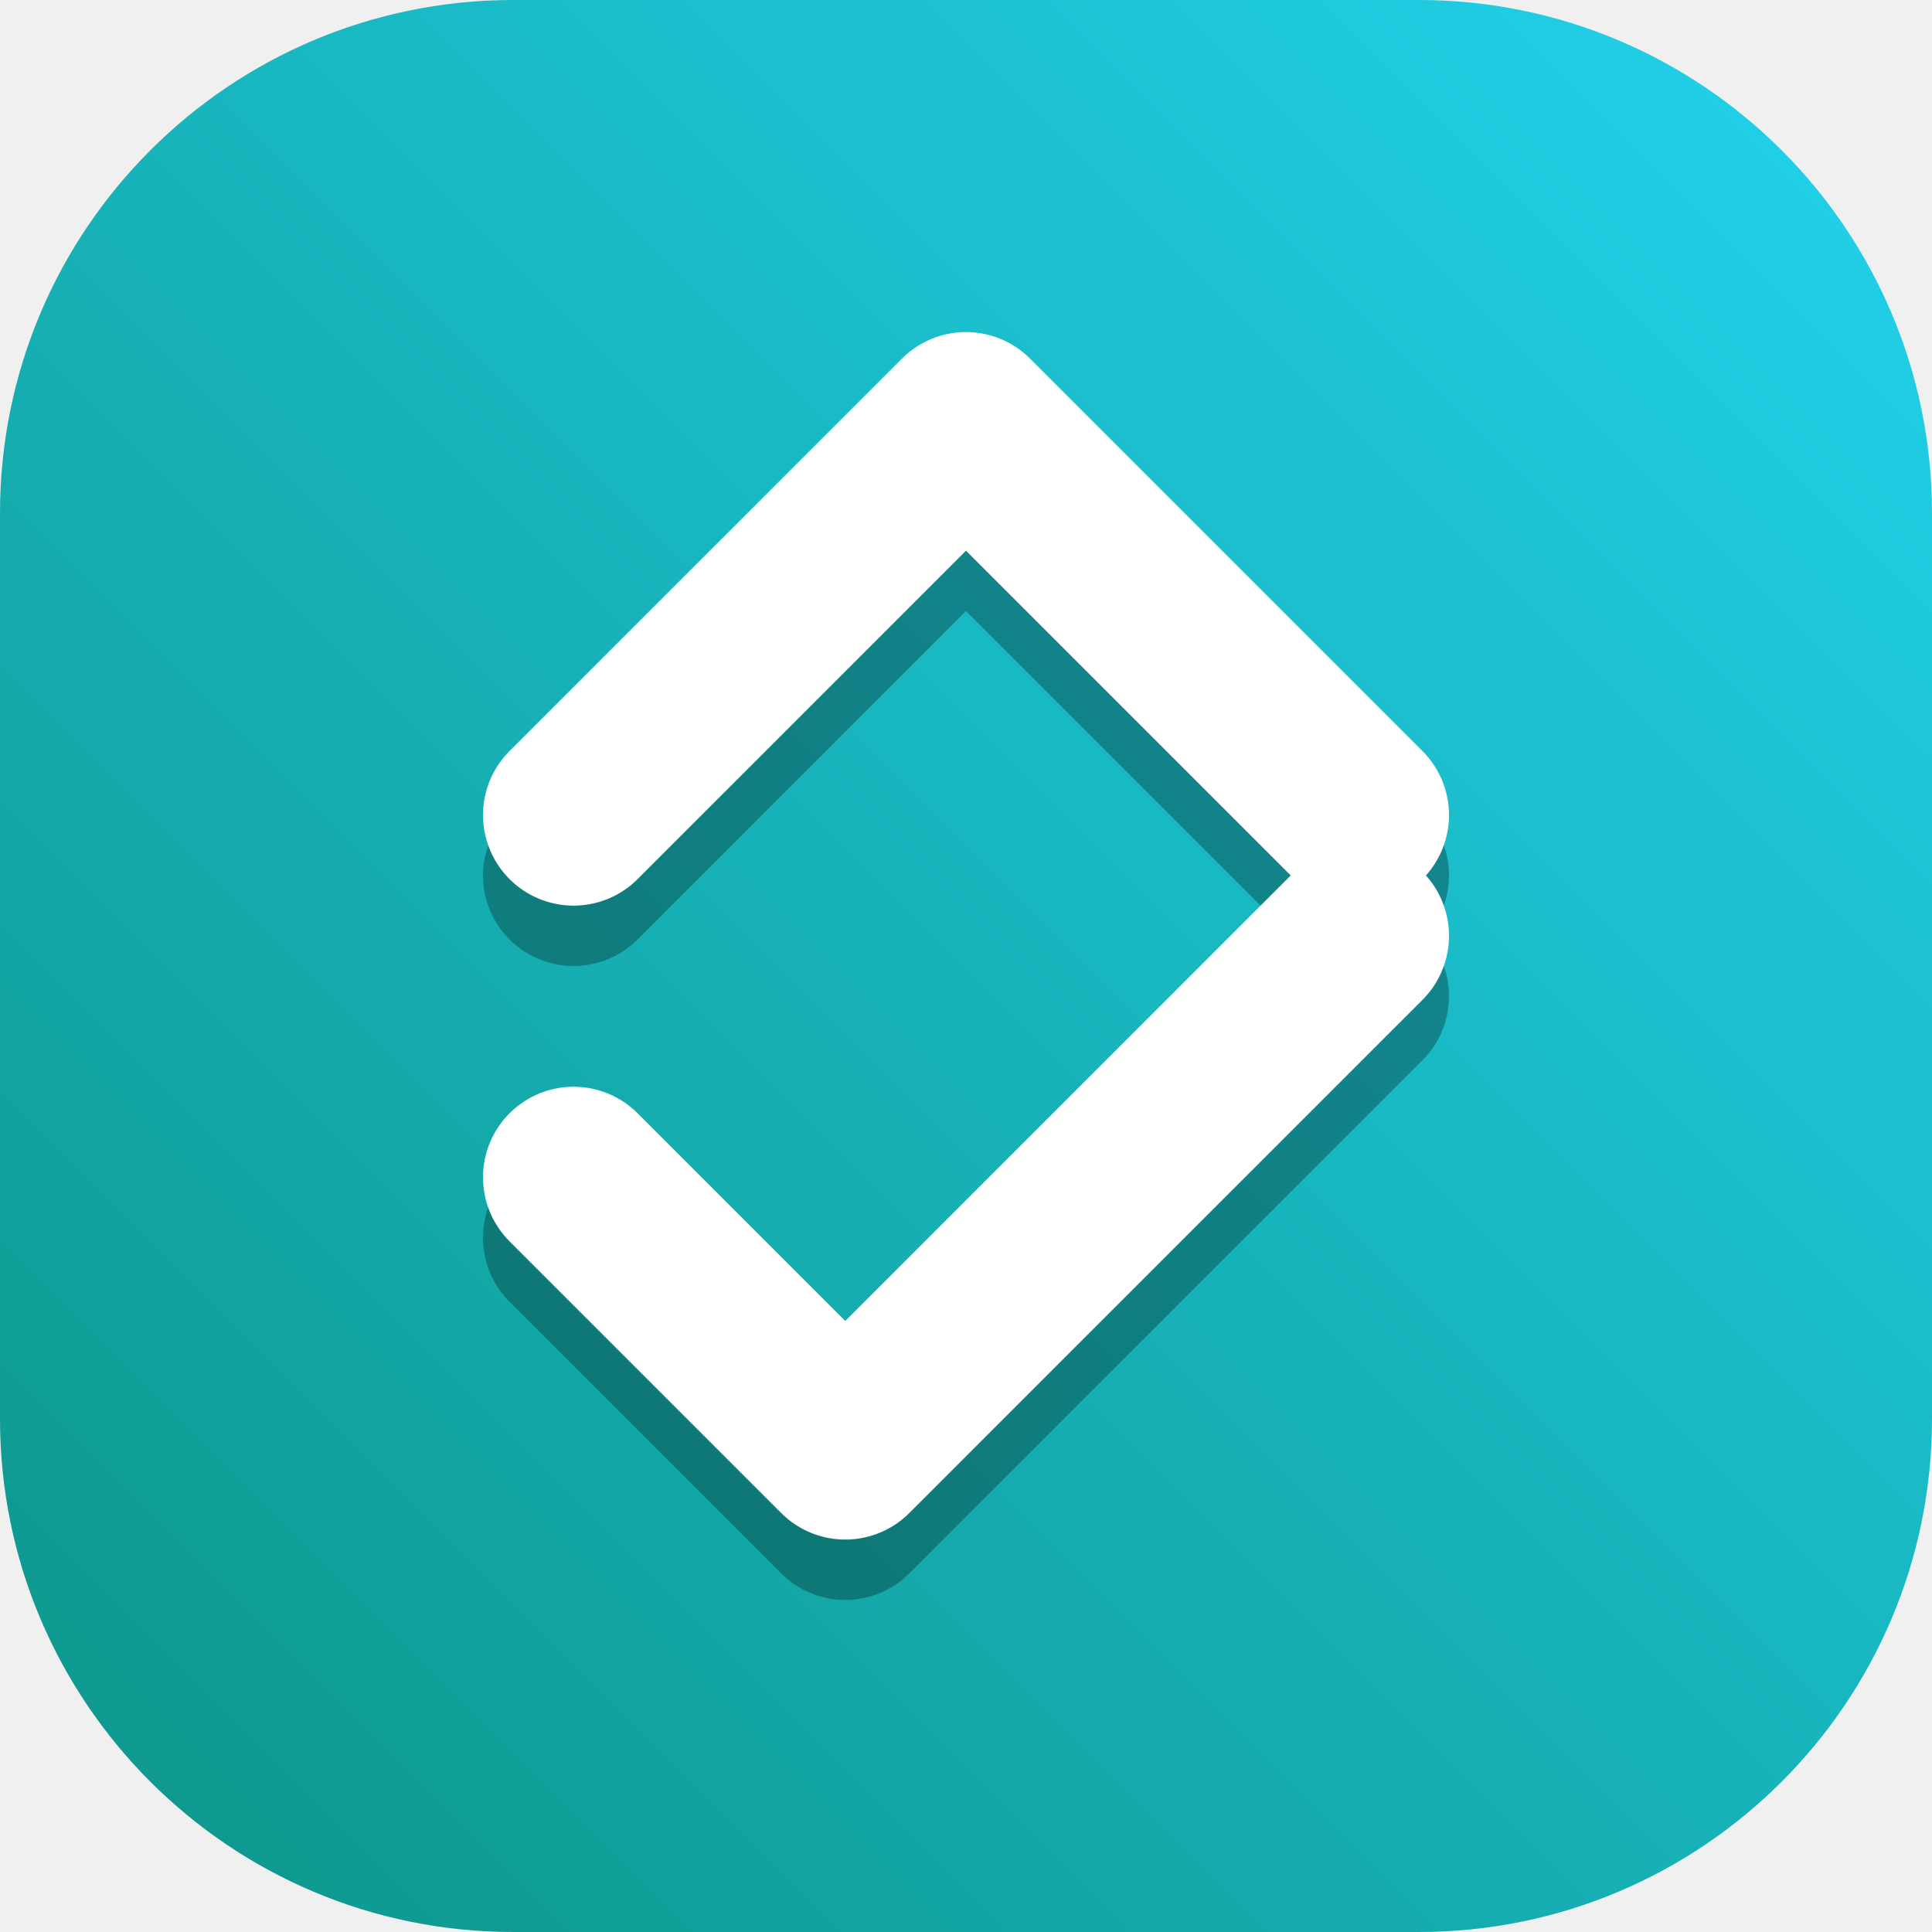
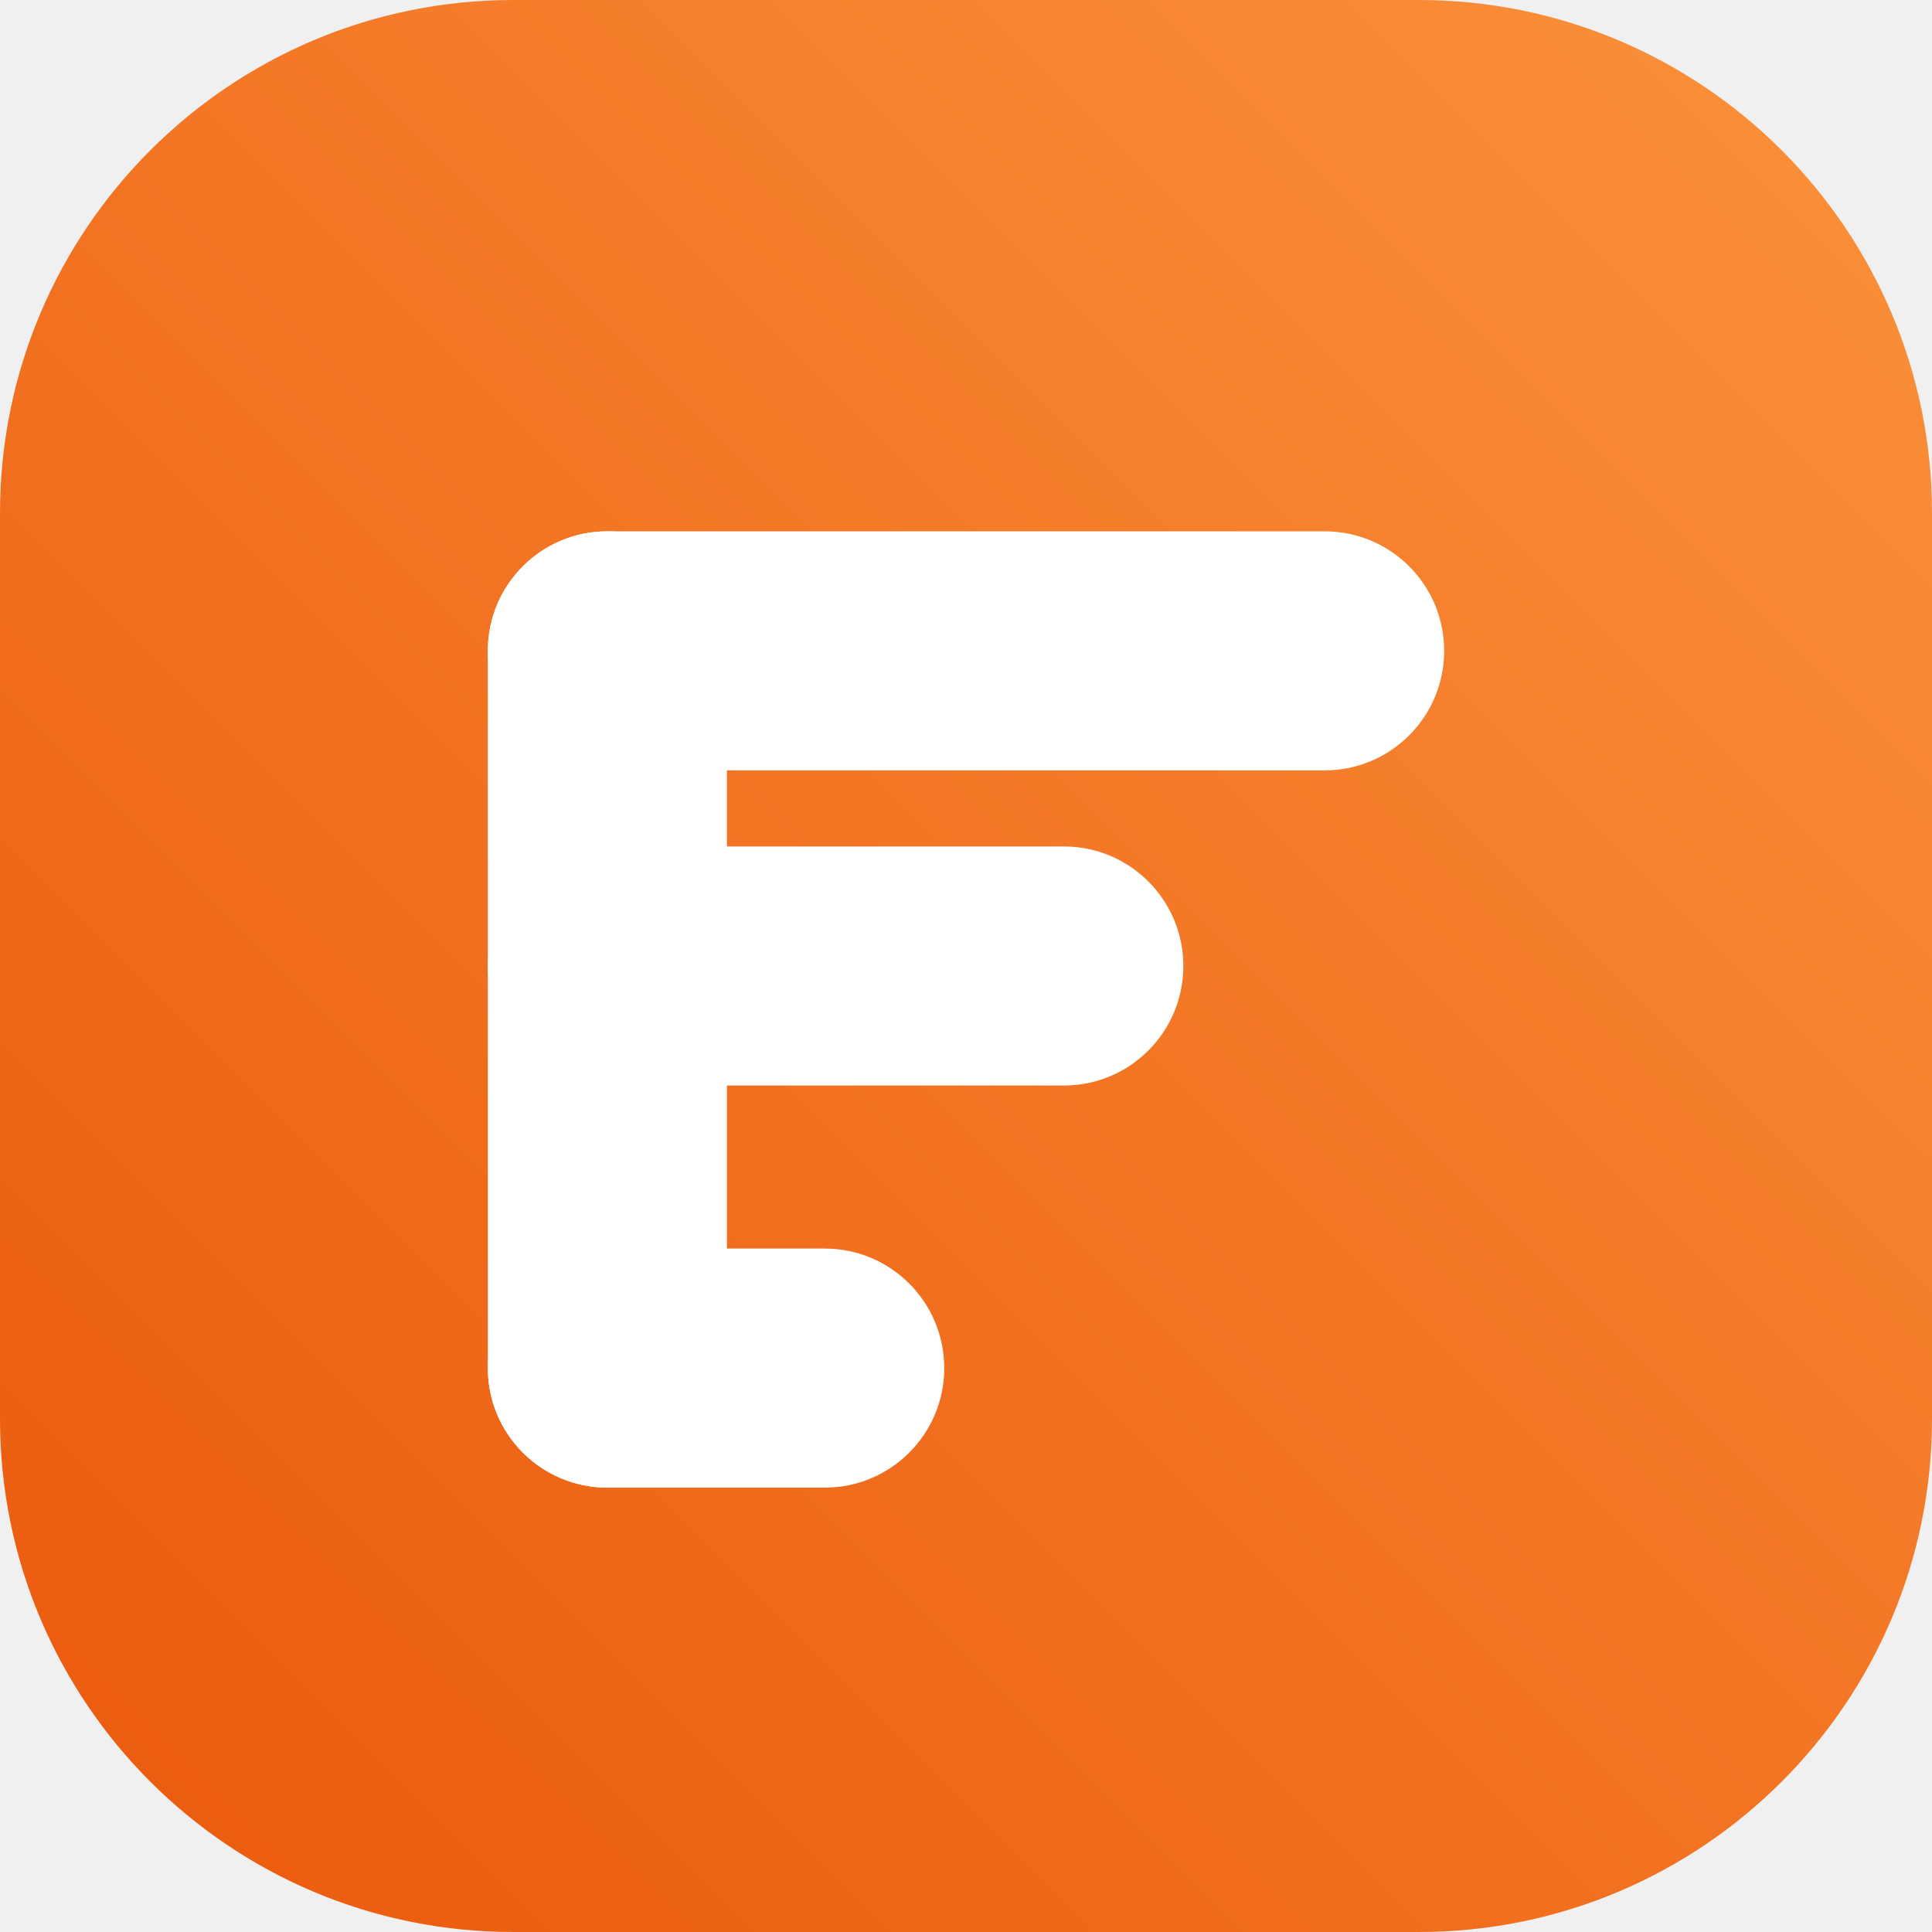
<svg xmlns="http://www.w3.org/2000/svg" viewBox="0 0 32 32">
  <defs>
    <linearGradient id="g" x1="0" y1="1" x2="1" y2="0">
-       <stop offset="0%" stop-color="#0d9488" />
-       <stop offset="100%" stop-color="#22d3ee" />
+       <stop offset="0%" stop-color="#ea580c" />
+       <stop offset="100%" stop-color="#fb923c" />
    </linearGradient>
  </defs>
  <rect width="32" height="32" rx="8.5" fill="url(#g)" />
-   <path d="M9.5 13.5 L16 7 L22.5 13.5" fill="none" stroke="#04211f" stroke-opacity="0.35" stroke-width="3" stroke-linecap="round" stroke-linejoin="round" transform="translate(0 1)" />
-   <path d="M9.5 13.5 L16 7 L22.5 13.5" fill="none" stroke="#ffffff" stroke-width="3" stroke-linecap="round" stroke-linejoin="round" />
-   <path d="M9.5 19.5 L14 24 L22.5 15.5" fill="none" stroke="#04211f" stroke-opacity="0.35" stroke-width="3" stroke-linecap="round" stroke-linejoin="round" transform="translate(0 1)" />
-   <path d="M9.5 19.5 L14 24 L22.5 15.5" fill="none" stroke="#ffffff" stroke-width="3" stroke-linecap="round" stroke-linejoin="round" />
+   <g fill="#fff" transform="translate(16 16) scale(0.72) translate(-16 -16)">
+     <rect x="5" y="6" width="5.5" height="22" rx="2.75" />
+     <rect x="5" y="6" width="22" height="5.5" rx="2.75" />
+     <rect x="5" y="13.25" width="16" height="5.5" rx="2.75" />
+     <rect x="5" y="22.5" width="10.5" height="5.5" rx="2.75" />
+   </g>
</svg>
